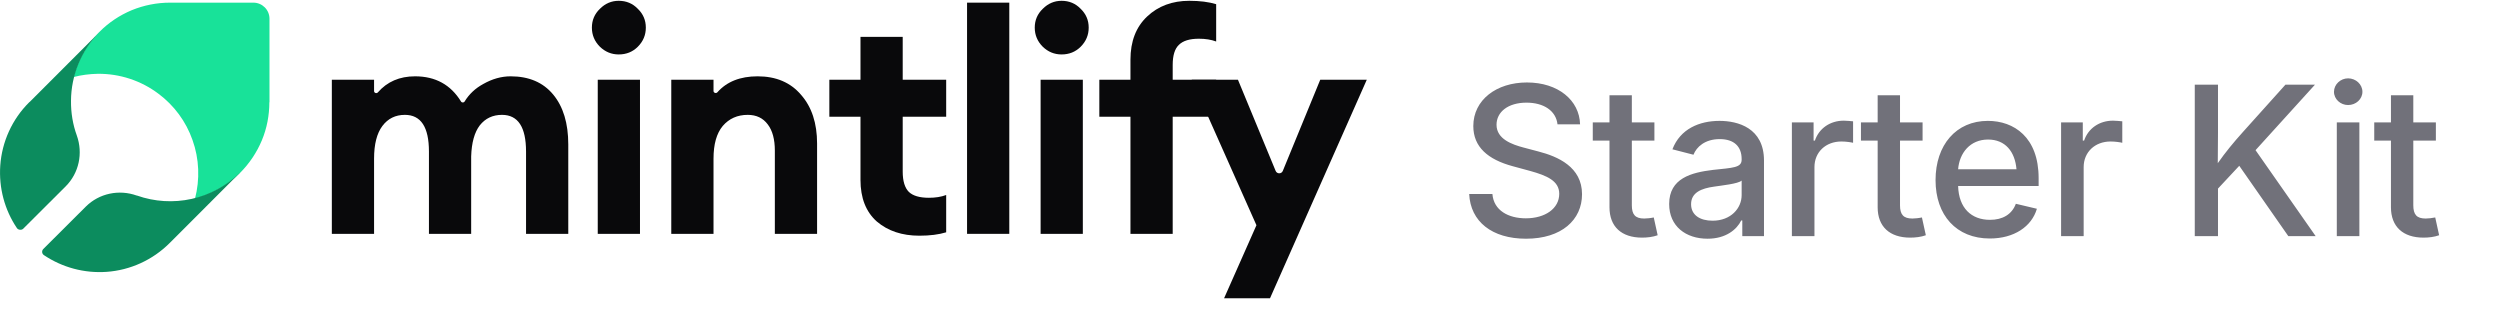
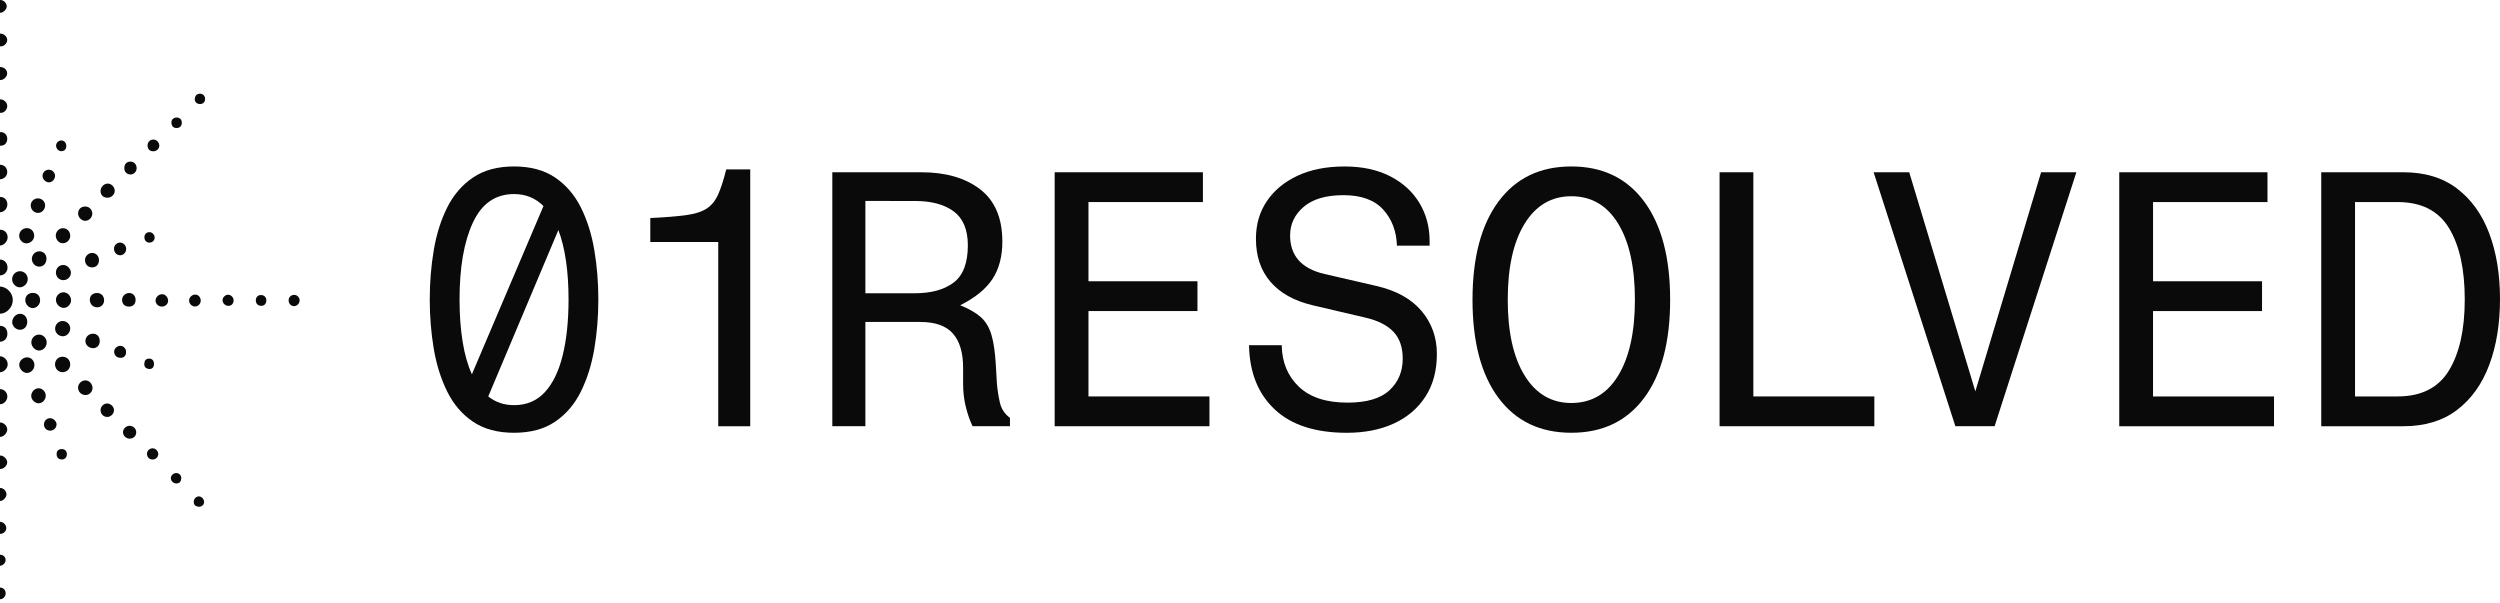
- <svg xmlns="http://www.w3.org/2000/svg" width="180" height="23" viewBox="0 0 180 23" fill="none">
-   <path d="M91.44 21.476H88.133L90.464 16.216L85.802 5.74H89.132L91.847 12.307C91.943 12.536 92.268 12.536 92.362 12.306L95.058 5.74H98.409L91.44 21.476Z" fill="#09090B" />
-   <path d="M81.393 16.837V8.403H79.152V5.74H81.393V4.297C81.393 2.98 81.792 1.944 82.592 1.19C83.391 0.435 84.404 0.058 85.633 0.058C86.387 0.058 87.031 0.139 87.564 0.302V2.988C87.208 2.854 86.794 2.788 86.32 2.788C85.655 2.788 85.174 2.936 84.878 3.232C84.582 3.513 84.434 3.994 84.434 4.674V5.74H87.564V8.403H84.434V16.837H81.393Z" fill="#09090B" />
-   <path d="M76.433 3.92C75.915 3.92 75.463 3.735 75.079 3.365C74.694 2.98 74.502 2.521 74.502 1.989C74.502 1.456 74.694 1.005 75.079 0.635C75.463 0.25 75.915 0.058 76.433 0.058C76.98 0.058 77.438 0.25 77.809 0.635C78.193 1.005 78.386 1.456 78.386 1.989C78.386 2.521 78.193 2.98 77.809 3.365C77.438 3.735 76.98 3.92 76.433 3.92ZM74.924 16.837V5.74H77.964V16.837H74.924Z" fill="#09090B" />
-   <path d="M69.628 16.837V0.191H72.669V16.837H69.628Z" fill="#09090B" />
-   <path d="M66.194 16.97C64.951 16.97 63.93 16.63 63.131 15.949C62.347 15.254 61.955 14.255 61.955 12.953V8.403H59.713V5.74H61.955V2.655H64.995V5.74H68.125V8.403H64.995V12.354C64.995 13.034 65.143 13.523 65.439 13.819C65.735 14.1 66.216 14.24 66.882 14.24C67.355 14.24 67.769 14.174 68.125 14.04V16.726C67.592 16.889 66.948 16.97 66.194 16.97Z" fill="#09090B" />
-   <path d="M48.332 16.837V5.74H51.373V6.551C51.373 6.688 51.559 6.748 51.65 6.646C52.328 5.879 53.293 5.495 54.546 5.495C55.878 5.495 56.921 5.939 57.676 6.827C58.445 7.7 58.83 8.869 58.83 10.334V16.837H55.789V10.844C55.789 10.03 55.619 9.402 55.279 8.958C54.939 8.499 54.458 8.27 53.836 8.27C53.096 8.27 52.497 8.536 52.038 9.069C51.594 9.601 51.373 10.386 51.373 11.421V16.837H48.332Z" fill="#09090B" />
-   <path d="M44.547 3.92C44.029 3.92 43.578 3.735 43.193 3.365C42.809 2.98 42.616 2.521 42.616 1.989C42.616 1.456 42.809 1.005 43.193 0.635C43.578 0.25 44.029 0.058 44.547 0.058C45.095 0.058 45.553 0.25 45.923 0.635C46.308 1.005 46.5 1.456 46.5 1.989C46.5 2.521 46.308 2.98 45.923 3.365C45.553 3.735 45.095 3.92 44.547 3.92ZM43.038 16.837V5.74H46.079V16.837H43.038Z" fill="#09090B" />
-   <path d="M37.875 16.837V10.911C37.875 9.15 37.298 8.27 36.144 8.27C35.478 8.27 34.945 8.521 34.546 9.024C34.161 9.527 33.954 10.275 33.924 11.266V16.837H30.884V10.911C30.884 9.15 30.306 8.27 29.152 8.27C28.472 8.27 27.932 8.536 27.532 9.069C27.133 9.601 26.933 10.386 26.933 11.421V16.837H23.892V5.74H26.933V6.559C26.933 6.695 27.116 6.755 27.206 6.652C27.878 5.881 28.771 5.495 29.885 5.495C31.349 5.495 32.452 6.1 33.193 7.309C33.252 7.404 33.395 7.403 33.454 7.307C33.774 6.78 34.219 6.361 34.79 6.05C35.441 5.68 36.099 5.495 36.765 5.495C38.082 5.495 39.103 5.932 39.828 6.805C40.553 7.678 40.916 8.876 40.916 10.4V16.837H37.875Z" fill="#09090B" />
-   <path d="M19.403 7.362V1.35C19.403 0.705 18.879 0.191 18.244 0.191H12.235C11.291 0.191 10.357 0.378 9.487 0.733C8.618 1.098 7.824 1.621 7.16 2.295L7.114 2.341C6.235 3.23 5.609 4.333 5.291 5.548C5.861 5.399 6.45 5.324 7.039 5.314C8.609 5.296 10.151 5.801 11.403 6.745C12.534 7.586 13.394 8.746 13.861 10.083C14.347 11.438 14.403 12.916 14.039 14.309C15.244 13.991 16.356 13.364 17.244 12.486L17.291 12.439C17.954 11.775 18.487 10.98 18.851 10.111C19.216 9.241 19.393 8.306 19.393 7.362H19.403Z" fill="#18E299" />
-   <path d="M5.112 7.26C5.121 5.416 5.857 3.646 7.151 2.324L2.151 7.326C2.133 7.344 2.114 7.354 2.095 7.372C0.876 8.583 0.14 10.204 0.019 11.918C-0.092 13.52 0.327 15.103 1.22 16.426C1.306 16.552 1.537 16.593 1.667 16.472L4.73 13.417C5.689 12.458 5.987 11.033 5.531 9.757C5.242 8.965 5.103 8.117 5.112 7.26Z" fill="#0C8C5E" />
-   <path d="M17.262 12.44C16.303 13.38 15.102 14.032 13.799 14.321C12.486 14.61 11.127 14.526 9.861 14.079C9.861 14.079 9.851 14.079 9.842 14.079C8.567 13.622 7.142 13.921 6.183 14.871L3.12 17.926C2.99 18.056 3.009 18.27 3.167 18.373C4.489 19.258 6.072 19.686 7.673 19.574C9.386 19.453 10.997 18.717 12.216 17.497L12.263 17.451L17.262 12.449V12.44Z" fill="#0C8C5E" />
-   <text x="105" y="17" font-family="Inter, ui-sans-serif, system-ui, -apple-system, sans-serif" font-size="15" font-weight="500" fill="#71717A" letter-spacing="-0.01em">Starter Kit</text>
+ <svg xmlns="http://www.w3.org/2000/svg" width="668" height="161" viewBox="0 0 668 161" fill="none">
+   <path d="M0 156.988C0.873 157.005 1.498 157.629 1.513 158.502C1.528 159.386 0.839 160.112 0 160.116V156.988Z" fill="#0A0A0A" />
+   <path d="M0 148.221C0.863 148.214 1.5 148.816 1.502 149.645C1.504 150.415 0.795 151.138 0.011 151.169L0 151.164V148.221Z" fill="#0A0A0A" />
+   <path d="M0 139.425C0.886 139.436 1.696 140.235 1.687 141.1C1.676 141.966 0.94 142.652 0.017 142.653L0 142.647V139.425Z" fill="#0A0A0A" />
+   <path d="M53.171 132.634C53.849 132.638 54.561 133.403 54.539 134.108C54.514 134.899 53.892 135.468 53.07 135.398C52.27 135.331 51.755 134.927 51.769 134.052C51.783 133.262 52.419 132.63 53.171 132.634Z" fill="#0A0A0A" />
+   <path d="M0 130.378C0.955 130.397 1.729 131.168 1.726 132.109C1.723 132.939 0.857 133.842 0.045 133.863C0.031 133.863 0.014 133.857 0 133.857V130.378Z" fill="#0A0A0A" />
+   <path d="M47.039 126.402C47.845 126.382 48.476 126.976 48.435 127.792C48.395 128.58 48.053 129.155 47.156 129.183C46.394 129.206 45.698 128.591 45.648 127.848C45.601 127.121 46.273 126.422 47.039 126.402Z" fill="#0A0A0A" />
+   <path d="M0.011 121.711C0.933 121.69 1.892 122.576 1.927 123.481C1.96 124.388 1.025 125.323 0.095 125.313C0.063 125.312 0.032 125.298 0 125.296V121.711H0.011Z" fill="#0A0A0A" />
+   <path d="M40.795 119.784C41.582 119.801 42.29 120.526 42.286 121.308C42.281 122.132 41.634 122.773 40.795 122.783C39.893 122.794 39.301 122.193 39.271 121.236C39.248 120.47 39.986 119.768 40.795 119.784Z" fill="#0A0A0A" />
+   <path d="M16.452 119.99C17.302 119.957 17.873 120.515 17.871 121.336C17.868 122.194 17.327 122.772 16.53 122.772C15.65 122.771 15.111 122.223 15.129 121.297C15.145 120.445 15.635 120.023 16.452 119.99Z" fill="#0A0A0A" />
+   <path d="M34.585 113.775C35.559 113.752 36.38 114.516 36.4 115.467C36.42 116.464 35.677 117.204 34.647 117.209C33.743 117.214 32.91 116.449 32.865 115.573C32.818 114.635 33.618 113.799 34.585 113.775Z" fill="#0A0A0A" />
+   <path d="M0.056 112.887C1.044 112.904 1.955 113.824 1.938 114.78C1.919 115.72 0.938 116.74 0.05 116.74C0.034 116.74 0.016 116.73 0 116.729V112.887C0.018 112.887 0.038 112.887 0.056 112.887Z" fill="#0A0A0A" />
+   <path d="M13.414 111.736C14.29 111.75 15.133 112.594 15.112 113.434C15.088 114.356 14.346 115.068 13.403 115.07C12.451 115.073 11.748 114.367 11.75 113.412C11.752 112.466 12.493 111.722 13.414 111.736Z" fill="#0A0A0A" />
+   <path d="M28.638 107.805C29.607 107.821 30.474 108.688 30.464 109.631C30.452 110.577 29.55 111.441 28.604 111.413C27.604 111.381 26.842 110.563 26.867 109.547C26.89 108.614 27.727 107.79 28.638 107.805Z" fill="#0A0A0A" />
+   <path d="M0.078 103.974C1.122 103.983 1.987 104.905 1.966 105.99C1.944 107.049 0.993 108.032 0.028 107.995L0 107.989V103.979C0.026 103.979 0.052 103.974 0.078 103.974Z" fill="#0A0A0A" />
+   <path d="M10.348 103.745C11.387 103.774 12.24 104.692 12.225 105.761C12.21 106.839 11.325 107.761 10.309 107.755C9.29 107.747 8.342 106.796 8.343 105.783C8.346 104.685 9.3 103.715 10.348 103.745Z" fill="#0A0A0A" />
+   <path d="M22.846 101.634C23.872 101.655 24.734 102.604 24.723 103.7C24.712 104.689 23.875 105.543 22.902 105.554C21.754 105.566 20.856 104.698 20.853 103.572C20.849 102.544 21.803 101.615 22.846 101.634Z" fill="#0A0A0A" />
+   <path d="M7.288 95.48C8.393 95.52 9.225 96.451 9.198 97.619C9.171 98.731 8.21 99.685 7.148 99.651C6.098 99.619 5.101 98.508 5.138 97.412C5.173 96.368 6.207 95.44 7.288 95.48Z" fill="#0A0A0A" />
+   <path d="M0 95.195C1.093 95.207 2.047 96.207 2.055 97.35C2.063 98.41 1.056 99.438 0 99.473V95.195Z" fill="#0A0A0A" />
+   <path d="M16.743 95.318C17.947 95.342 18.778 96.217 18.759 97.44C18.739 98.563 17.838 99.45 16.72 99.45C15.574 99.449 14.684 98.507 14.704 97.311C14.724 96.169 15.618 95.296 16.743 95.318Z" fill="#0A0A0A" />
+   <path d="M39.84 95.82C40.657 95.799 41.151 96.361 41.142 97.261C41.132 98.114 40.68 98.54 40.114 98.602C39.006 98.603 38.514 98.079 38.55 97.177C38.583 96.359 38.976 95.844 39.84 95.82Z" fill="#0A0A0A" />
+   <path d="M32.139 92.403C33.008 92.414 33.7 93.15 33.692 94.05C33.683 95.077 33.121 95.641 32.134 95.614C31.159 95.588 30.472 94.865 30.503 93.899C30.531 93.108 31.312 92.392 32.139 92.403Z" fill="#0A0A0A" />
+   <path d="M10.421 89.404C11.495 89.398 12.431 90.31 12.476 91.409C12.525 92.621 11.6 93.644 10.438 93.665C9.4 93.682 8.385 92.629 8.371 91.52C8.358 90.359 9.274 89.411 10.421 89.404Z" fill="#0A0A0A" />
+   <path d="M24.812 89.169C25.945 89.165 26.673 89.953 26.655 91.163C26.638 92.303 25.877 93.067 24.796 93.028C23.673 92.986 22.799 92.13 22.819 91.09C22.839 90.027 23.724 89.174 24.812 89.169Z" fill="#0A0A0A" />
+   <path d="M0.034 87.064C1.225 87.064 1.985 87.907 1.971 89.214C1.958 90.44 1.164 91.27 0 91.314V87.064H0.034Z" fill="#0A0A0A" />
+   <path d="M16.715 85.768C17.866 85.778 18.77 86.661 18.764 87.773C18.758 88.903 17.837 89.868 16.776 89.85C15.636 89.831 14.739 88.948 14.727 87.834C14.716 86.707 15.625 85.76 16.715 85.768Z" fill="#0A0A0A" />
+   <path d="M5.372 83.841C6.497 83.847 7.312 84.794 7.282 86.064C7.253 87.274 6.439 88.124 5.317 88.119C4.243 88.114 3.269 87.146 3.261 86.081C3.254 84.901 4.257 83.836 5.372 83.841Z" fill="#0A0A0A" />
+   <path d="M0 76.553C1.83 76.644 3.395 78.251 3.423 80.128C3.453 82.052 1.831 83.801 0 83.83V76.553Z" fill="#0A0A0A" />
+   <path d="M8.773 78.262C9.968 78.27 10.713 79.038 10.717 80.267C10.72 81.375 9.786 82.336 8.729 82.317C7.689 82.297 6.786 81.336 6.757 80.217C6.729 79.086 7.584 78.256 8.773 78.262Z" fill="#0A0A0A" />
+   <path d="M16.938 78.1C18.048 78.103 18.979 79.072 18.993 80.234C19.005 81.259 18.073 82.244 17.067 82.267C15.978 82.291 14.973 81.293 14.944 80.161C14.917 79.066 15.855 78.099 16.938 78.1Z" fill="#0A0A0A" />
+   <path d="M25.968 78.285C27.039 78.299 27.801 79.09 27.817 80.2C27.832 81.299 27.049 82.112 25.968 82.116C24.833 82.12 23.994 81.245 23.997 80.061C24 79.009 24.819 78.27 25.968 78.285Z" fill="#0A0A0A" />
+   <path d="M34.462 78.285C35.481 78.263 36.221 79.027 36.233 80.111C36.243 81.204 35.554 81.923 34.496 81.926C33.348 81.929 32.612 81.215 32.62 80.105C32.626 79.16 33.489 78.307 34.462 78.285Z" fill="#0A0A0A" />
+   <path d="M43.269 78.614C44.156 78.596 44.895 79.364 44.922 80.329C44.947 81.188 44.21 81.909 43.297 81.92C42.344 81.931 41.57 81.213 41.566 80.312C41.562 79.445 42.376 78.634 43.269 78.614Z" fill="#0A0A0A" />
+   <path d="M52.216 78.715C53.042 78.75 53.652 79.472 53.634 80.39C53.618 81.223 52.855 81.939 52.026 81.898C51.207 81.856 50.502 81.097 50.524 80.273C50.548 79.417 51.35 78.679 52.216 78.715Z" fill="#0A0A0A" />
+   <path d="M78.67 78.787C79.401 78.808 80.058 79.495 80.061 80.239C80.062 81.092 79.36 81.812 78.536 81.803C77.749 81.793 77.129 81.123 77.118 80.273C77.108 79.394 77.767 78.763 78.67 78.787Z" fill="#0A0A0A" />
+   <path d="M60.911 78.748C61.685 78.732 62.424 79.446 62.425 80.211C62.426 81.118 61.865 81.723 61.017 81.725C60.171 81.726 59.444 80.999 59.465 80.178C59.485 79.459 60.188 78.764 60.911 78.748Z" fill="#0A0A0A" />
+   <path d="M69.707 78.832C70.577 78.825 71.18 79.419 71.17 80.278C71.16 81.14 70.618 81.718 69.819 81.719C68.941 81.722 68.354 81.139 68.35 80.267C68.347 79.419 68.895 78.84 69.707 78.832Z" fill="#0A0A0A" />
+   <path d="M5.283 72.471C6.46 72.454 7.376 73.334 7.411 74.521C7.445 75.685 6.444 76.752 5.3 76.777C4.233 76.798 3.237 75.756 3.239 74.621C3.242 73.45 4.156 72.489 5.283 72.471Z" fill="#0A0A0A" />
+   <path d="M16.871 70.796C17.929 70.769 18.976 71.829 18.954 72.907C18.933 73.957 18.029 74.85 16.977 74.861C15.797 74.873 14.925 73.976 14.939 72.767C14.954 71.68 15.793 70.823 16.871 70.796Z" fill="#0A0A0A" />
+   <path d="M0.419 69.388C1.351 69.599 2.007 70.435 2.01 71.499C2.013 72.635 1.135 73.569 0.05 73.582C0.033 73.583 0.017 73.577 0 73.577V69.338L0.419 69.388Z" fill="#0A0A0A" />
+   <path d="M24.611 67.585C25.652 67.583 26.435 68.397 26.443 69.484C26.451 70.677 25.711 71.464 24.595 71.449C23.486 71.433 22.706 70.611 22.712 69.467C22.719 68.463 23.602 67.586 24.611 67.585Z" fill="#0A0A0A" />
+   <path d="M10.505 67.155C11.636 67.163 12.418 67.966 12.42 69.121C12.422 70.382 11.579 71.272 10.41 71.248C9.402 71.227 8.519 70.278 8.511 69.204C8.503 68.075 9.407 67.146 10.505 67.155Z" fill="#0A0A0A" />
+   <path d="M32.072 64.815C32.967 64.809 33.723 65.599 33.714 66.529C33.704 67.445 33.017 68.181 32.156 68.205C31.195 68.229 30.462 67.468 30.458 66.44C30.455 65.575 31.205 64.822 32.072 64.815Z" fill="#0A0A0A" />
+   <path d="M0 61.369C1.161 61.361 2.008 62.183 2.044 63.352C2.077 64.461 1.047 65.584 0 65.608V61.369Z" fill="#0A0A0A" />
+   <path d="M7.143 60.956C8.263 60.933 9.134 61.817 9.142 62.983C9.148 64.047 8.205 64.997 7.115 65.027C6.043 65.056 5.129 64.116 5.127 62.983C5.125 61.863 6.001 60.98 7.143 60.956Z" fill="#0A0A0A" />
+   <path d="M16.776 60.967C17.892 60.948 18.771 61.844 18.77 63C18.767 64.077 17.918 64.951 16.832 64.993C15.818 65.032 14.937 64.123 14.905 63.005C14.876 61.925 15.737 60.986 16.776 60.967Z" fill="#0A0A0A" />
+   <path d="M39.947 62.028C40.67 62.032 41.327 62.73 41.32 63.486C41.313 64.226 40.732 64.807 39.974 64.832C39.176 64.856 38.591 64.27 38.584 63.441C38.577 62.588 39.121 62.024 39.947 62.028Z" fill="#0A0A0A" />
+   <path d="M22.763 55.176C23.803 55.171 24.654 56.003 24.667 57.041C24.68 58.069 23.826 58.978 22.819 59.007C21.812 59.035 20.854 58.059 20.87 57.024C20.887 55.919 21.644 55.182 22.763 55.176Z" fill="#0A0A0A" />
+   <path d="M10.125 53.003C11.178 52.999 12.038 53.82 12.057 54.846C12.077 55.934 11.202 56.894 10.192 56.89C9.108 56.886 8.265 56.063 8.215 54.964C8.167 53.895 9.027 53.009 10.125 53.003Z" fill="#0A0A0A" />
+   <path d="M0.078 52.618C1.188 52.626 1.962 53.442 1.966 54.606C1.969 55.738 1.084 56.694 0.011 56.712L0 56.706V52.624C0.025 52.623 0.053 52.618 0.078 52.618Z" fill="#0A0A0A" />
+   <path d="M28.828 49.055C29.799 49.071 30.676 50.009 30.659 51.015C30.642 51.996 29.758 52.823 28.716 52.83C27.634 52.838 26.898 52.156 26.867 51.116C26.835 50.004 27.753 49.038 28.828 49.055Z" fill="#0A0A0A" />
+   <path d="M13.04 45.341C13.993 45.362 14.744 46.127 14.71 47.045C14.676 47.928 13.924 48.718 13.101 48.731C12.232 48.743 11.375 47.913 11.359 47.039C11.342 46.111 12.126 45.322 13.04 45.341Z" fill="#0A0A0A" />
+   <path d="M0.039 44.023C1.143 44.029 1.955 44.879 1.938 46.011C1.922 47.037 1.035 47.884 0 47.899V44.023C0.013 44.023 0.026 44.023 0.039 44.023Z" fill="#0A0A0A" />
+   <path d="M34.881 43.18C35.806 43.177 36.494 43.905 36.512 44.9C36.528 45.847 35.786 46.631 34.881 46.62C33.897 46.607 33.223 45.927 33.217 44.945C33.211 43.834 33.821 43.185 34.881 43.18Z" fill="#0A0A0A" />
+   <path d="M40.963 37.288C41.798 37.266 42.568 38.044 42.566 38.913C42.563 39.737 41.856 40.415 40.985 40.427C40.015 40.44 39.415 39.829 39.427 38.841C39.44 37.963 40.083 37.314 40.963 37.288Z" fill="#0A0A0A" />
+   <path d="M16.357 37.528C17.126 37.515 17.718 38.15 17.714 38.98C17.709 39.825 17.303 40.332 16.458 40.399C15.685 40.46 14.972 39.706 14.983 38.897C14.995 38.173 15.627 37.541 16.357 37.528Z" fill="#0A0A0A" />
+   <path d="M0.067 35.295C1.135 35.265 1.914 35.983 1.938 37.02C1.964 38.171 1.257 38.934 0.156 38.941C0.104 38.942 0.051 38.928 0 38.925V35.3C0.022 35.299 0.045 35.295 0.067 35.295Z" fill="#0A0A0A" />
+   <path d="M47.167 31.402C48.009 31.379 48.571 31.91 48.58 32.742C48.59 33.654 48.05 34.223 47.167 34.211C46.248 34.199 45.854 33.636 45.805 32.793C45.758 31.987 46.332 31.427 47.167 31.402Z" fill="#0A0A0A" />
+   <path d="M0.061 26.549C1.012 26.51 1.95 27.397 1.938 28.331C1.924 29.308 1.142 30.144 0.235 30.157C0.155 30.158 0.078 30.143 0 30.134V26.555C0.021 26.553 0.041 26.55 0.061 26.549Z" fill="#0A0A0A" />
+   <path d="M53.333 25.036C54.13 24.972 54.773 25.565 54.802 26.359C54.831 27.213 54.301 27.789 53.472 27.806C52.641 27.82 51.97 27.229 52.037 26.454C52.104 25.682 52.479 25.105 53.333 25.036Z" fill="#0A0A0A" />
+   <path d="M0.134 17.915C1.128 17.923 1.929 18.694 1.916 19.63C1.902 20.506 0.985 21.399 0.112 21.383C0.074 21.383 0.037 21.37 0 21.367V17.927C0.044 17.924 0.09 17.915 0.134 17.915Z" fill="#0A0A0A" />
+   <path d="M0.067 8.98C1.039 8.97 1.919 9.758 1.927 10.644C1.934 11.529 1.146 12.357 0.262 12.392C0.174 12.396 0.087 12.381 0 12.37V8.986C0.022 8.985 0.044 8.98 0.067 8.98Z" fill="#0A0A0A" />
+   <path d="M0.078 2.16831e-07C0.97 0.003 1.785 0.794 1.798 1.675C1.811 2.476 0.923 3.381 0.101 3.407C0.067 3.408 0.033 3.396 0 3.395V0.006C0.026 0.005 0.052 -3.65064e-05 0.078 2.16831e-07Z" fill="#0A0A0A" />
+   <path d="M137.353 44.476C141.755 44.476 145.412 45.463 148.322 47.435C151.236 49.41 153.533 52.08 155.215 55.445C156.898 58.81 158.093 62.614 158.808 66.853C159.519 71.095 159.876 75.477 159.876 80.008C159.876 84.539 159.522 88.924 158.808 93.163C158.093 97.405 156.898 101.222 155.215 104.619C153.533 108.017 151.233 110.703 148.322 112.678C145.409 114.65 141.755 115.637 137.353 115.637C132.952 115.637 129.294 114.65 126.384 112.678C123.47 110.707 121.174 108.02 119.491 104.619C117.809 101.222 116.61 97.405 115.899 93.163C115.184 88.927 114.83 84.539 114.83 80.008C114.83 75.48 115.184 71.095 115.899 66.853C116.61 62.614 117.806 58.813 119.491 55.445C121.174 52.08 123.47 49.41 126.384 47.435C129.294 45.463 132.952 44.476 137.353 44.476ZM137.353 51.852C132.371 51.852 128.697 54.409 126.335 59.521C123.971 64.634 122.792 71.462 122.792 80.004C122.792 84.149 123.068 87.917 123.617 91.315C124.166 94.712 124.991 97.613 126.092 100.004L145.217 55.055C143.08 52.921 140.462 51.852 137.353 51.852ZM151.915 80.008C151.915 76.256 151.688 72.823 151.236 69.718C150.781 66.612 150.103 63.861 149.196 61.467L130.461 105.928C132.403 107.481 134.7 108.257 137.353 108.257C140.718 108.257 143.47 107.095 145.604 104.762C147.738 102.43 149.326 99.15 150.362 94.907C151.395 90.672 151.915 85.702 151.915 80.008Z" fill="#0A0A0A" />
+   <path d="M191.914 113.89V64.67H173.759V58.261C177.771 58.066 180.957 57.809 183.322 57.485C185.683 57.16 187.512 56.578 188.808 55.737C190.104 54.899 191.121 53.649 191.868 52.002C192.612 50.352 193.339 48.104 194.054 45.255H200.463V113.89H191.914Z" fill="#0A0A0A" />
+   <path d="M245.889 86.027H231.23V113.887H222.395V46.028H246.178C252.714 46.028 257.956 47.548 261.906 50.592C265.853 53.636 267.828 58.294 267.828 64.572C267.828 68.522 266.954 71.838 265.206 74.522C263.459 77.208 260.578 79.553 256.566 81.56C258.96 82.532 260.805 83.6 262.098 84.763C263.391 85.926 264.329 87.498 264.914 89.473C265.495 91.445 265.885 94.082 266.077 97.382L266.369 102.43C266.499 104.051 266.759 105.73 267.145 107.478C267.532 109.225 268.438 110.619 269.864 111.652V113.883H259.866C259.152 112.396 258.557 110.681 258.07 108.738C257.586 106.796 257.342 104.727 257.342 102.524V98.253C257.342 94.238 256.436 91.201 254.624 89.126C252.814 87.063 249.901 86.027 245.889 86.027ZM231.23 53.697V78.358H244.434C248.835 78.358 252.298 77.403 254.822 75.493C257.346 73.583 258.609 70.266 258.609 65.543C258.609 61.402 257.362 58.391 254.87 56.514C252.379 54.636 248.9 53.7 244.434 53.7L231.23 53.697Z" fill="#0A0A0A" />
+   <path d="M319.961 83.113H290.838V105.928H323.167V113.89H281.808V46.028H321.417V53.99H290.838V75.155H319.961V83.113Z" fill="#0A0A0A" />
+   <path d="M381.999 65.641H373.261C373.131 61.759 371.903 58.537 369.571 55.981C367.242 53.425 363.711 52.148 358.988 52.148C354.327 52.148 350.783 53.184 348.357 55.253C345.93 57.326 344.716 59.882 344.716 62.922C344.716 68.36 347.788 71.79 353.937 73.216L367.82 76.419C373.128 77.646 377.139 79.881 379.858 83.116C382.577 86.355 383.934 90.171 383.934 94.573C383.934 99.039 382.915 102.84 380.875 105.981C378.835 109.122 376.022 111.515 372.429 113.166C368.837 114.816 364.647 115.641 359.855 115.641C351.443 115.641 345.018 113.552 340.584 109.378C336.15 105.204 333.87 99.494 333.74 92.241H342.478C342.543 96.772 344.063 100.462 347.041 103.311C350.017 106.159 354.353 107.582 360.05 107.582C365.163 107.582 368.899 106.484 371.263 104.282C373.625 102.083 374.807 99.266 374.807 95.836C374.807 92.796 373.982 90.399 372.332 88.651C370.682 86.904 368.171 85.64 364.809 84.864L350.731 81.564C345.813 80.398 342.059 78.312 339.47 75.301C336.881 72.293 335.585 68.457 335.585 63.799C335.585 59.983 336.556 56.63 338.499 53.753C340.441 50.871 343.173 48.607 346.7 46.957C350.228 45.307 354.418 44.482 359.274 44.482C363.997 44.482 368.06 45.356 371.458 47.103C374.856 48.851 377.461 51.229 379.273 54.237C381.086 57.248 381.992 60.629 381.992 64.384V65.641H381.999Z" fill="#0A0A0A" />
+   <path d="M419.86 44.476C428.207 44.476 434.697 47.597 439.323 53.843C443.948 60.09 446.264 68.844 446.264 80.102C446.264 91.364 443.948 100.101 439.323 106.315C434.694 112.529 428.207 115.634 419.86 115.634C411.512 115.634 405.022 112.529 400.396 106.315C395.768 100.105 393.455 91.367 393.455 80.102C393.455 68.841 395.768 60.087 400.396 53.843C405.022 47.6 411.512 44.476 419.86 44.476ZM419.86 52.437C414.552 52.437 410.394 54.88 407.383 59.768C404.372 64.657 402.868 71.436 402.868 80.105C402.868 88.716 404.372 95.463 407.383 100.348C410.391 105.233 414.549 107.679 419.86 107.679C425.232 107.679 429.406 105.237 432.381 100.348C435.357 95.463 436.848 88.713 436.848 80.105C436.848 71.436 435.36 64.657 432.381 59.768C429.406 54.88 425.232 52.437 419.86 52.437Z" fill="#0A0A0A" />
+   <path d="M459.468 46.028H468.495V105.928H500.825V113.89H459.468V46.028Z" fill="#0A0A0A" />
+   <path d="M554.804 46.028L532.959 113.887H522.474L500.63 46.028H510.144L527.811 104.567L545.384 46.028H554.804Z" fill="#0A0A0A" />
+   <path d="M604.413 83.113H575.29V105.928H607.619V113.89H566.263V46.028H605.871V53.99H575.293V75.155H604.416L604.413 83.113Z" fill="#0A0A0A" />
+   <path d="M642.177 113.89H620.235V46.028H642.177C647.936 46.028 652.724 47.483 656.544 50.397C660.36 53.307 663.225 57.306 665.135 62.386C667.042 67.47 668 73.31 668 79.91C668 86.511 667.045 92.371 665.135 97.483C663.225 102.596 660.36 106.607 656.544 109.521C652.724 112.431 647.936 113.89 642.177 113.89ZM629.265 53.99V105.928H640.624C646.965 105.928 651.545 103.616 654.361 98.987C657.177 94.362 658.583 88.034 658.583 80.008C658.583 71.916 657.177 65.56 654.361 60.931C651.545 56.302 646.965 53.99 640.624 53.99H629.265Z" fill="#0A0A0A" />
</svg>
